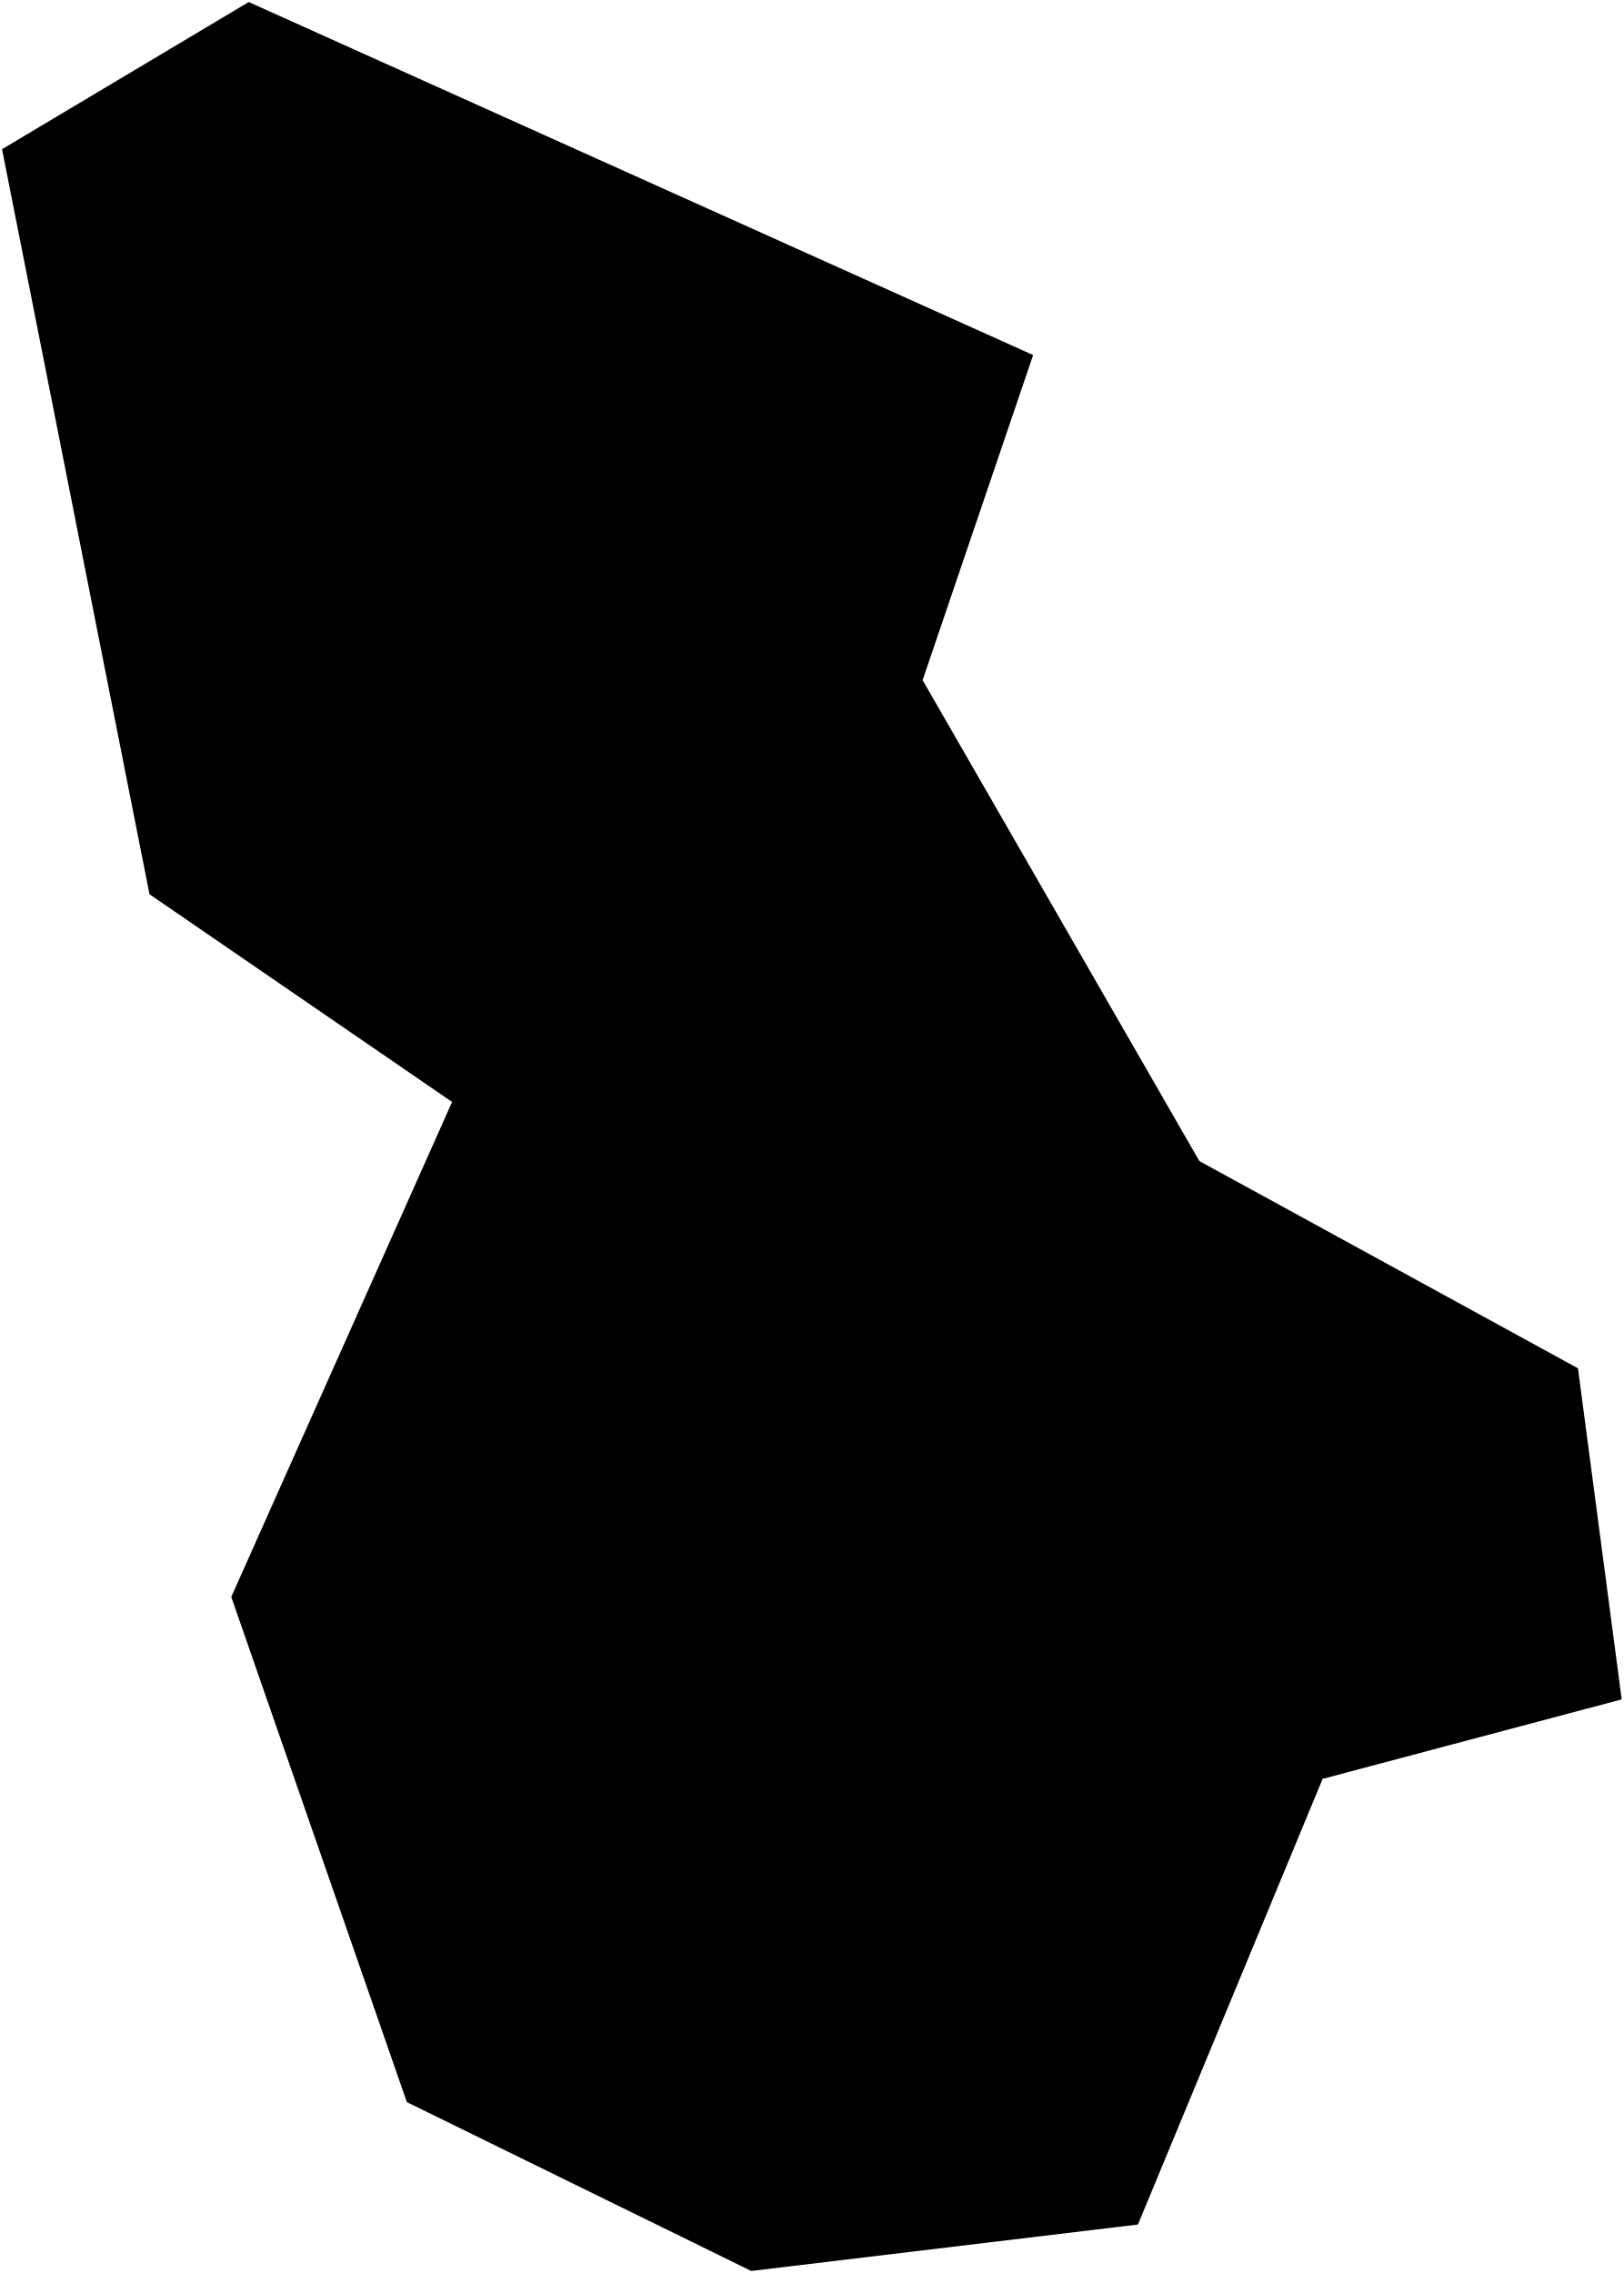
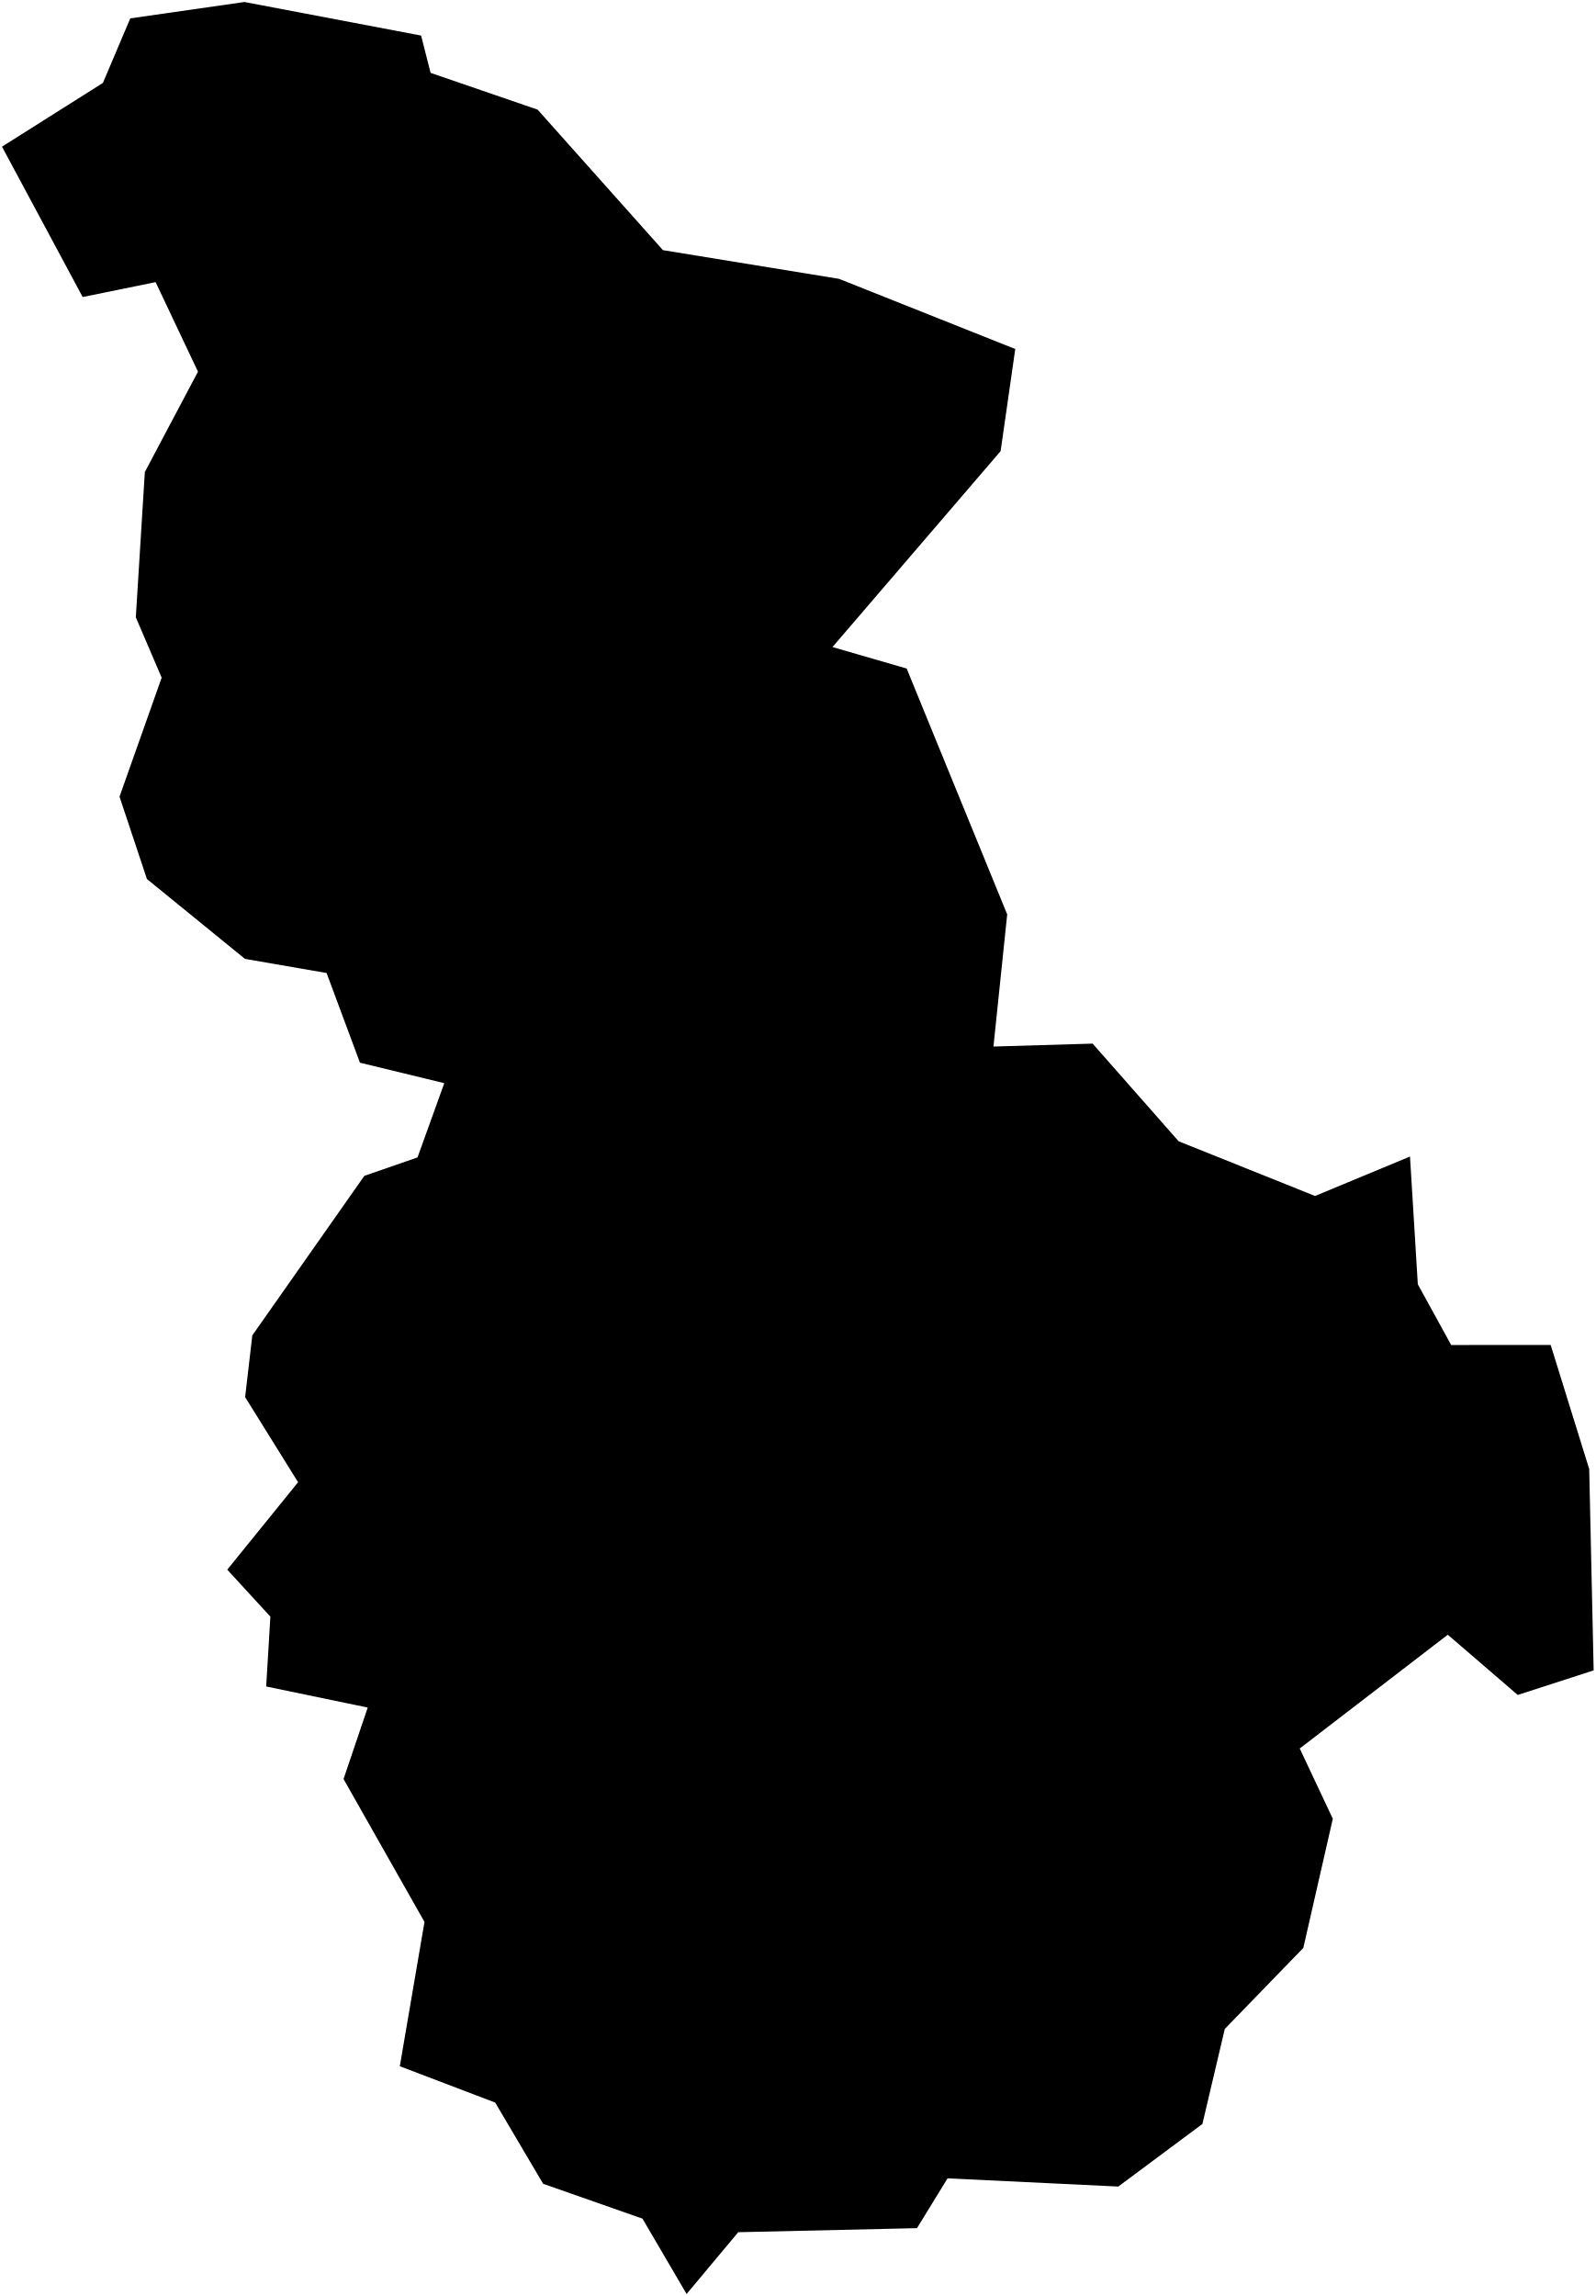
- <svg xmlns="http://www.w3.org/2000/svg" version="1.2" baseProfile="tiny" width="800" height="1120" viewBox="0 0 800 1120" stroke-linecap="round" stroke-linejoin="round">
+ <svg xmlns="http://www.w3.org/2000/svg" version="1.2" baseProfile="tiny" width="800" height="1151" viewBox="0 0 800 1151" stroke-linecap="round" stroke-linejoin="round">
  <g id="세종특별자치시_시군구_경계">
-     <path d="M 122.54 1 509.01 174.95 454.57 335.13 590.92 572.11 777.45 674.22 799 837.36 651.64 876.52 560.66 1096.11 370.13 1119 200.45 1035.8 113.94 786.86 222.74 542.98 73.66 440.64 1 73.52 122.54 1 Z" id="세종시" />
+     <path d="M 122.54 1 211.13 17.83 215.88 36.53 269.54 54.96 332.37 125.4 420.65 139.78 509.01 174.96 501.67 226.16 417.37 324.37 454.57 335.14 504.97 458.39 498.08 524.64 547.8 523.17 590.92 572.12 659.31 599.55 706.92 579.78 710.84 643.81 727.56 674.26 777.45 674.24 796.77 736.44 799 837.38 760.94 849.69 725.87 819.5 651.64 876.53 668.22 911.76 653.43 976.51 614.06 1017.13 602.84 1064.76 560.66 1096.13 475.07 1092.02 459.74 1116.99 370.13 1119.02 344.23 1150 322.12 1112.23 272.32 1094.75 248.27 1054.03 200.45 1035.82 212.82 963.48 172.24 891.84 184.36 856.01 133.45 845.44 135.56 810.43 113.94 786.88 149.45 743.05 122.9 700.38 126.5 669.44 182.67 589.46 209.33 580.22 222.74 543 180.47 532.74 163.74 487.78 122.81 480.69 73.66 440.65 59.92 399.38 81.05 339.72 68.09 309.45 72.62 236.63 99.26 186.32 78.02 141.44 41.45 148.9 1 73.53 51.59 41.57 65.32 9.21 122.54 1 Z" id="세종시" />
  </g>
</svg>
